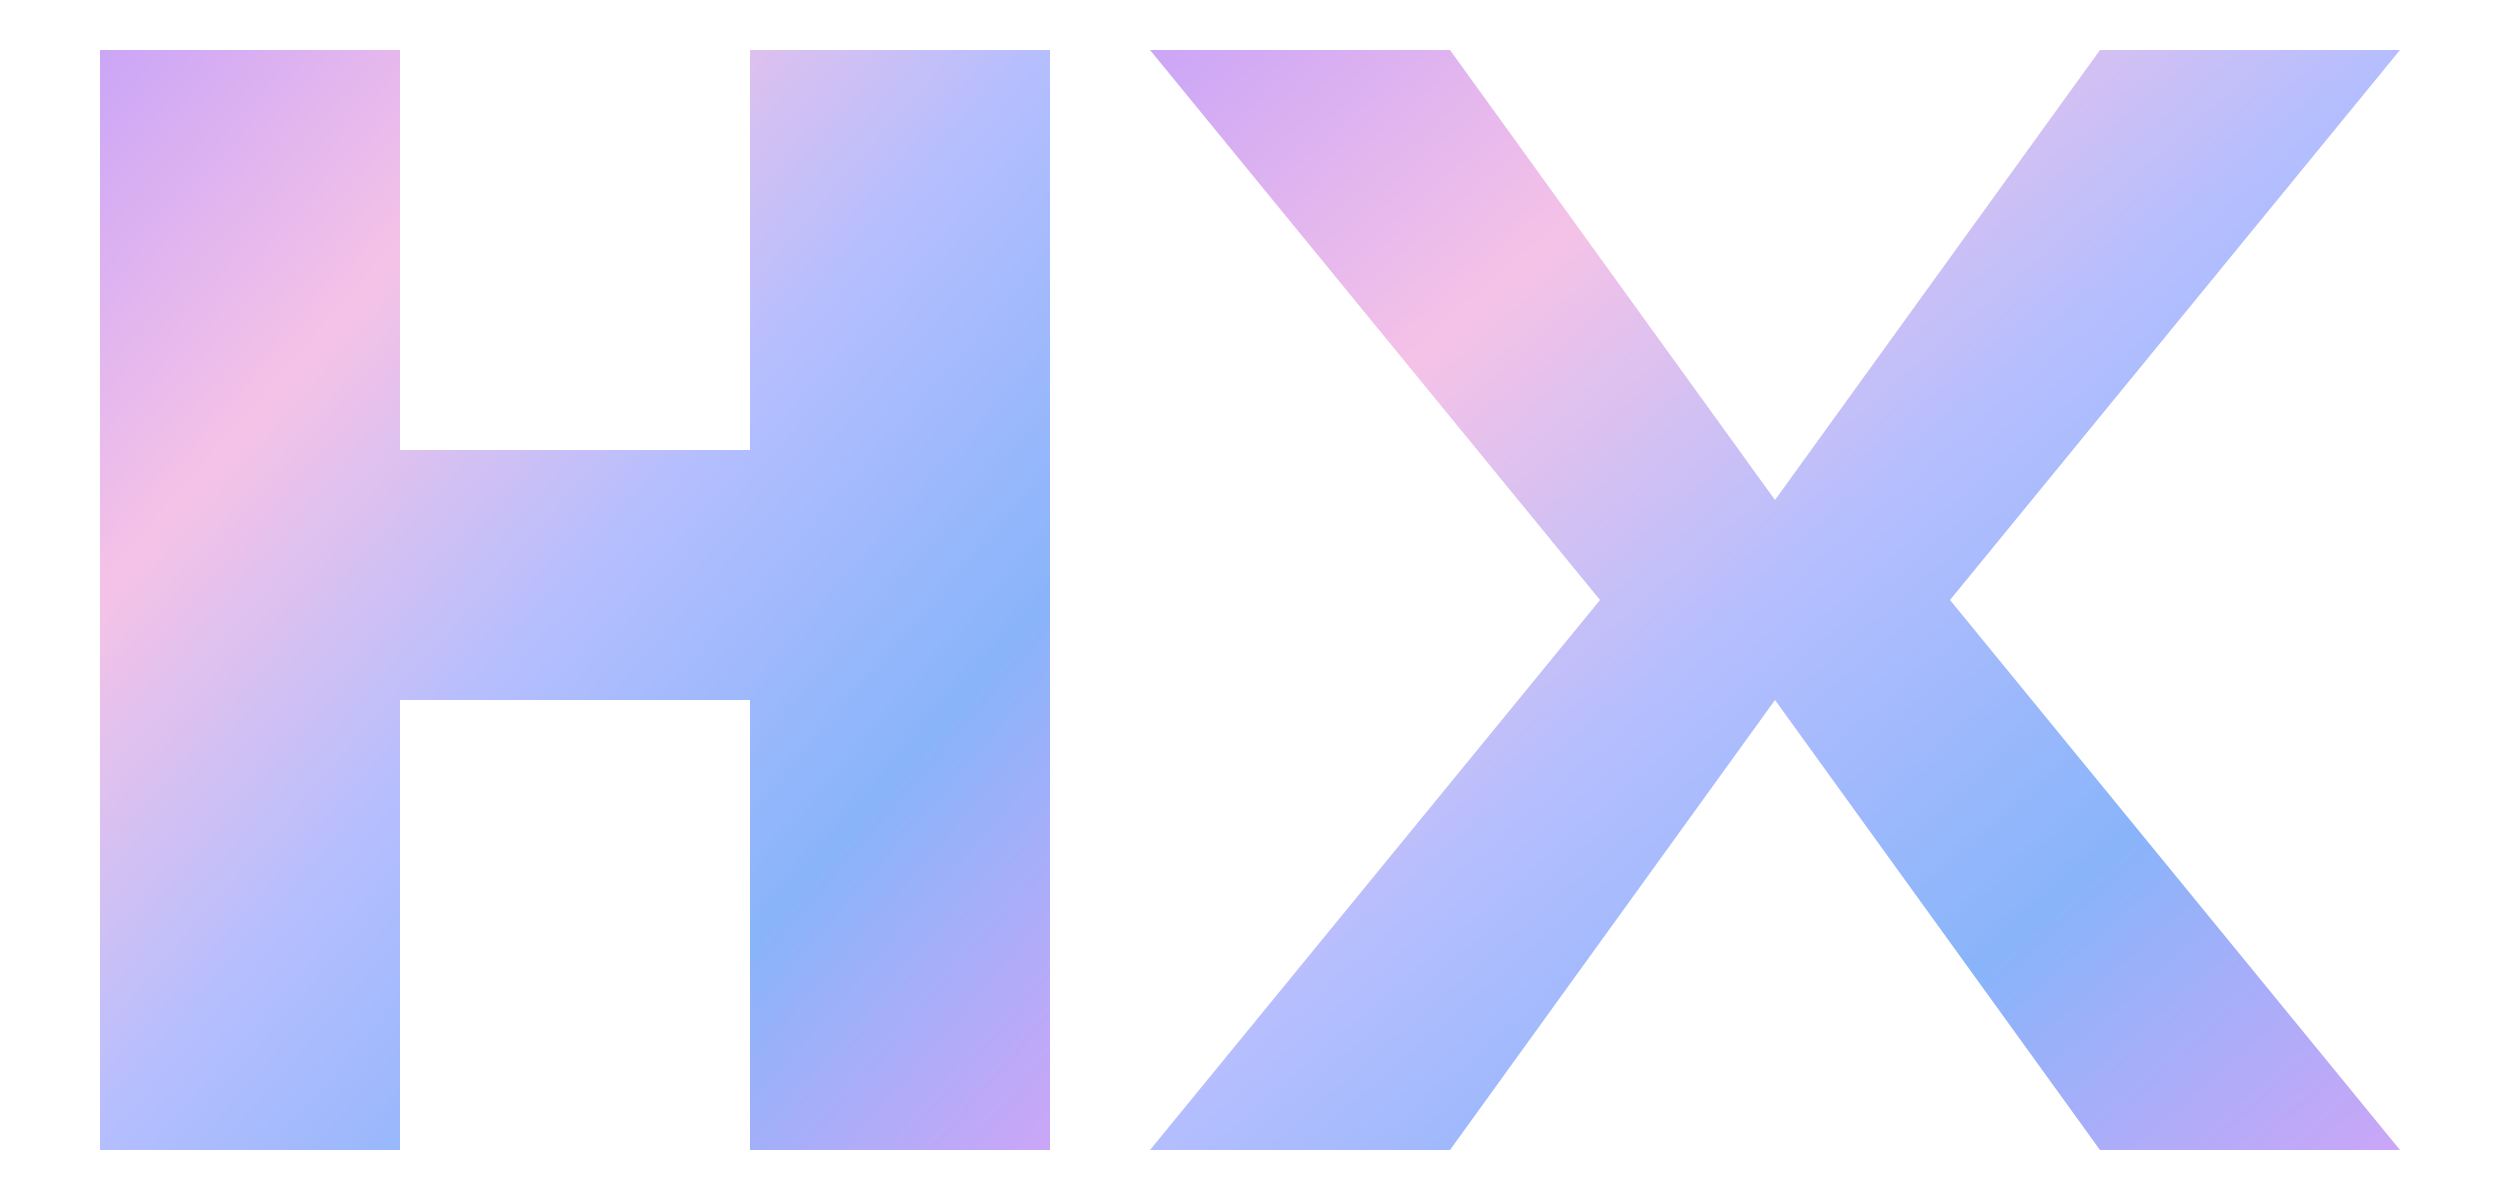
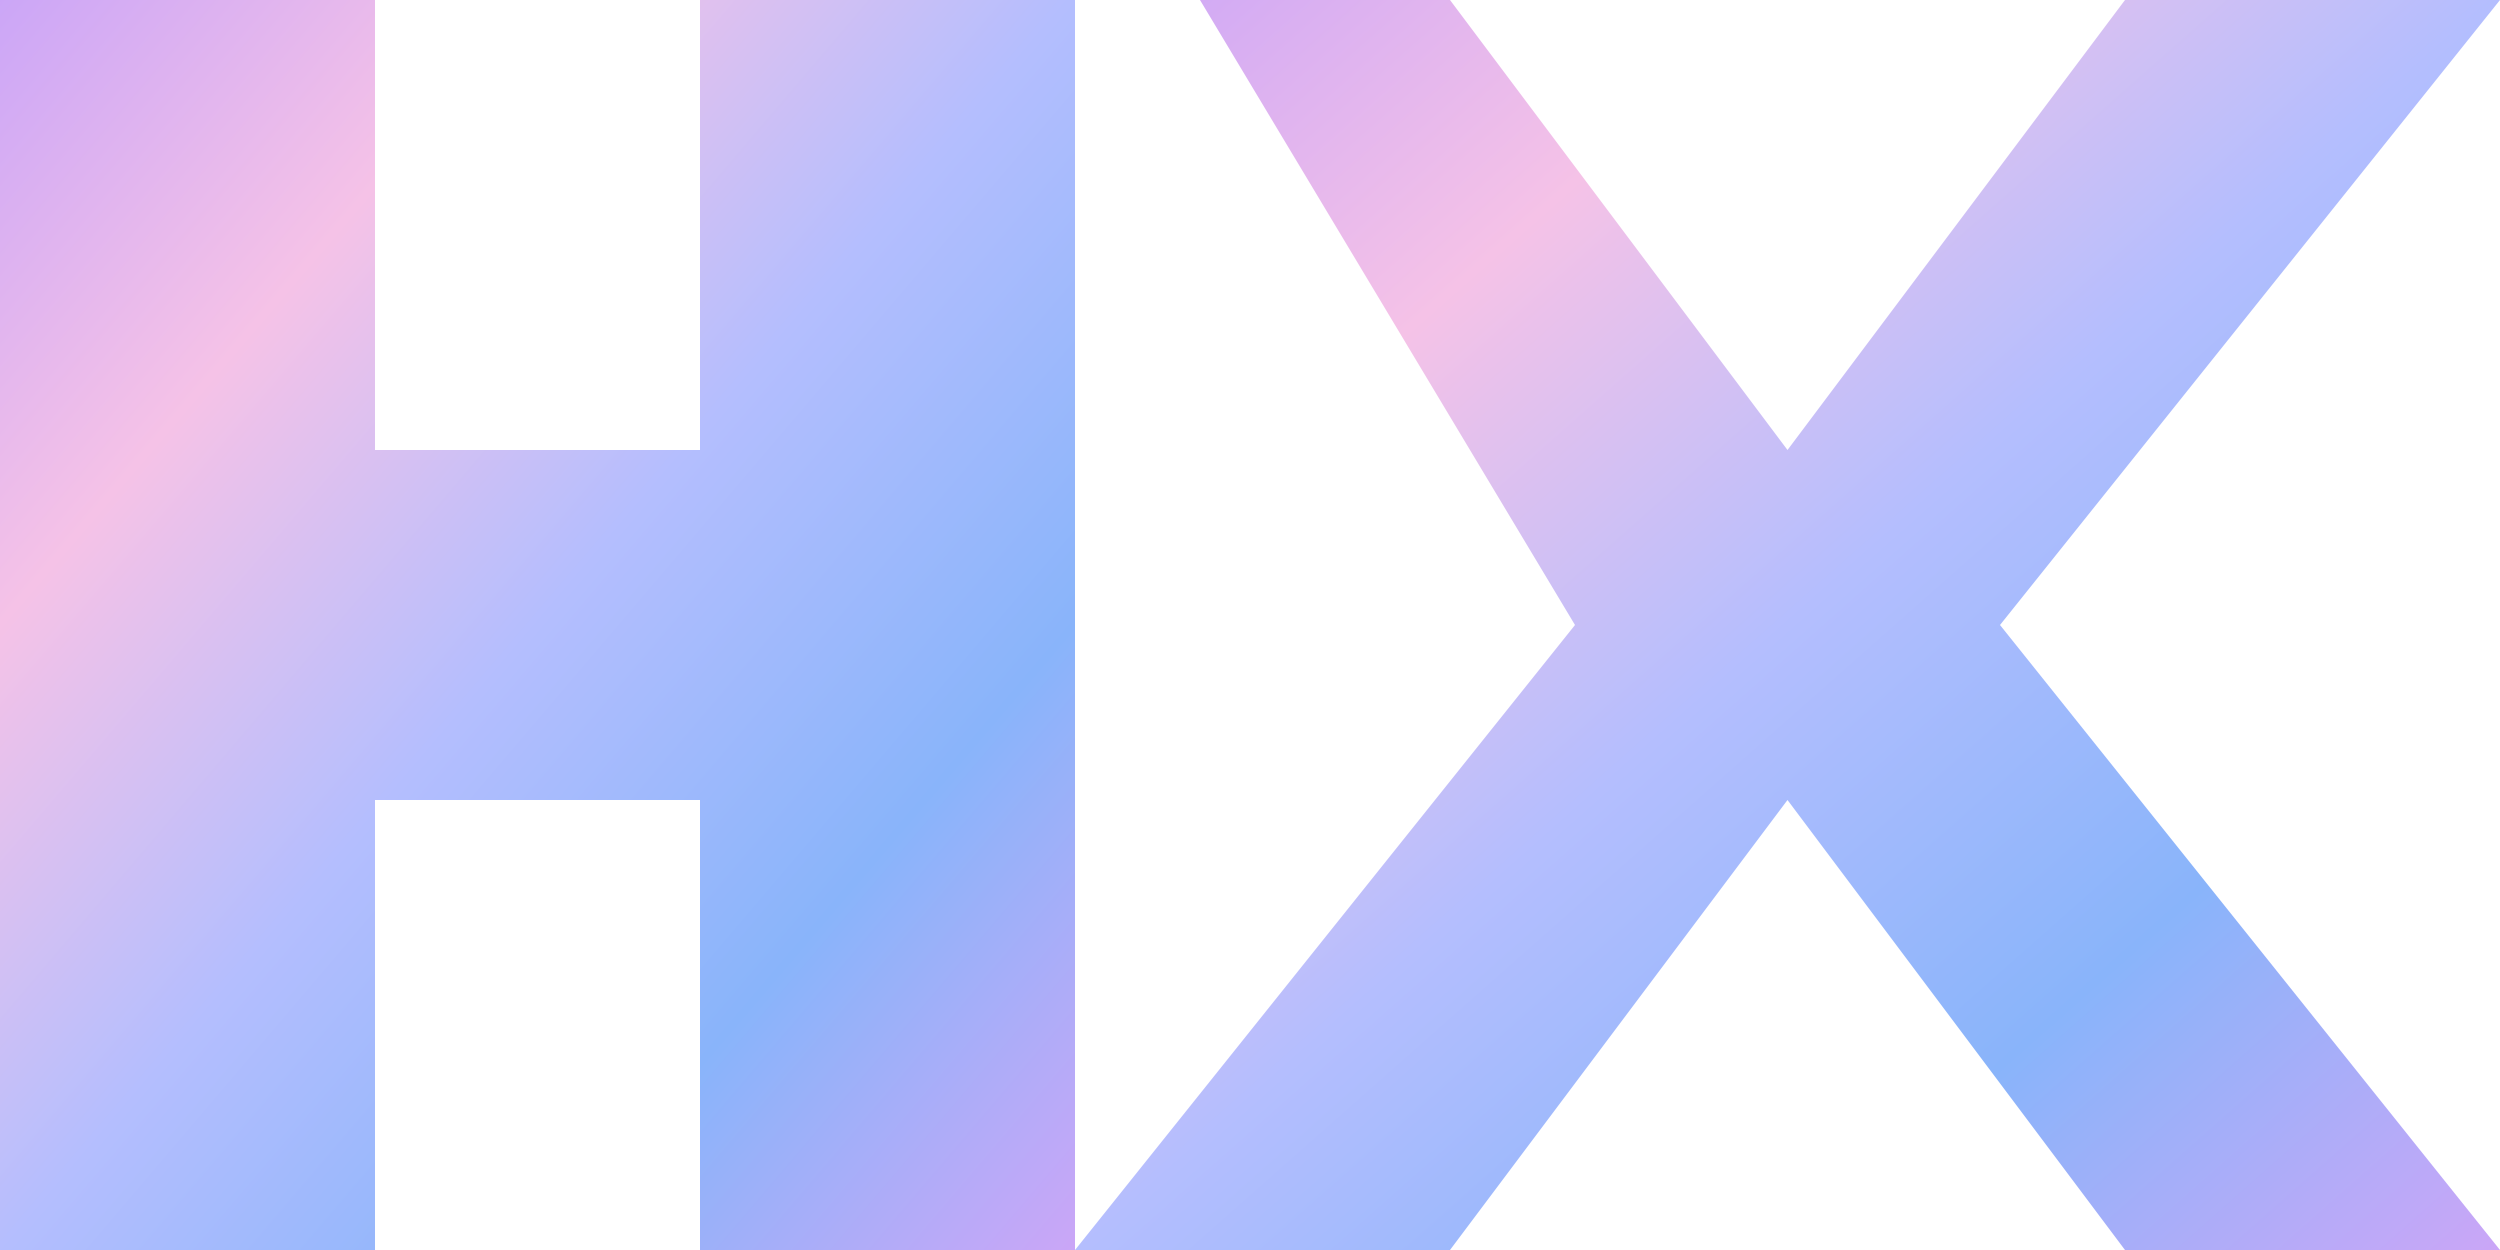
- <svg xmlns="http://www.w3.org/2000/svg" viewBox="0 0 100 48" width="200" height="96">
+ <svg xmlns="http://www.w3.org/2000/svg" viewBox="0 0 100 50" width="200" height="100">
  <defs>
    <linearGradient id="brandGradient" x1="0%" y1="0%" x2="100%" y2="100%">
      <stop offset="0%" style="stop-color:#cba6f7" />
      <stop offset="25%" style="stop-color:#f5c2e7" />
      <stop offset="50%" style="stop-color:#b4befe" />
      <stop offset="75%" style="stop-color:#89b4fa" />
      <stop offset="100%" style="stop-color:#cba6f7" />
    </linearGradient>
  </defs>
-   <path d="M4 2 L4 46 L16 46 L16 28 L30 28 L30 46 L42 46 L42 2 L30 2 L30 18 L16 18 L16 2 Z" fill="url(#brandGradient)" />
-   <path d="M50 2 L58 2 L71 20 L84 2 L96 2 L78 24 L96 46 L84 46 L71 28 L58 46 L46 46 L64 24 L46 2 Z" fill="url(#brandGradient)" />
+   <path d="M0 0 L0 50 L15 50 L15 32 L28 32 L28 50 L43 50 L43 0 L28 0 L28 18 L15 18 L15 0 Z" fill="url(#brandGradient)" />
+   <path d="M48 0 L58 0 L71.5 18 L85 0 L100 0 L80 25 L100 50 L85 50 L71.5 32 L58 50 L43 50 L63 25 L48 0 Z" fill="url(#brandGradient)" />
</svg>
